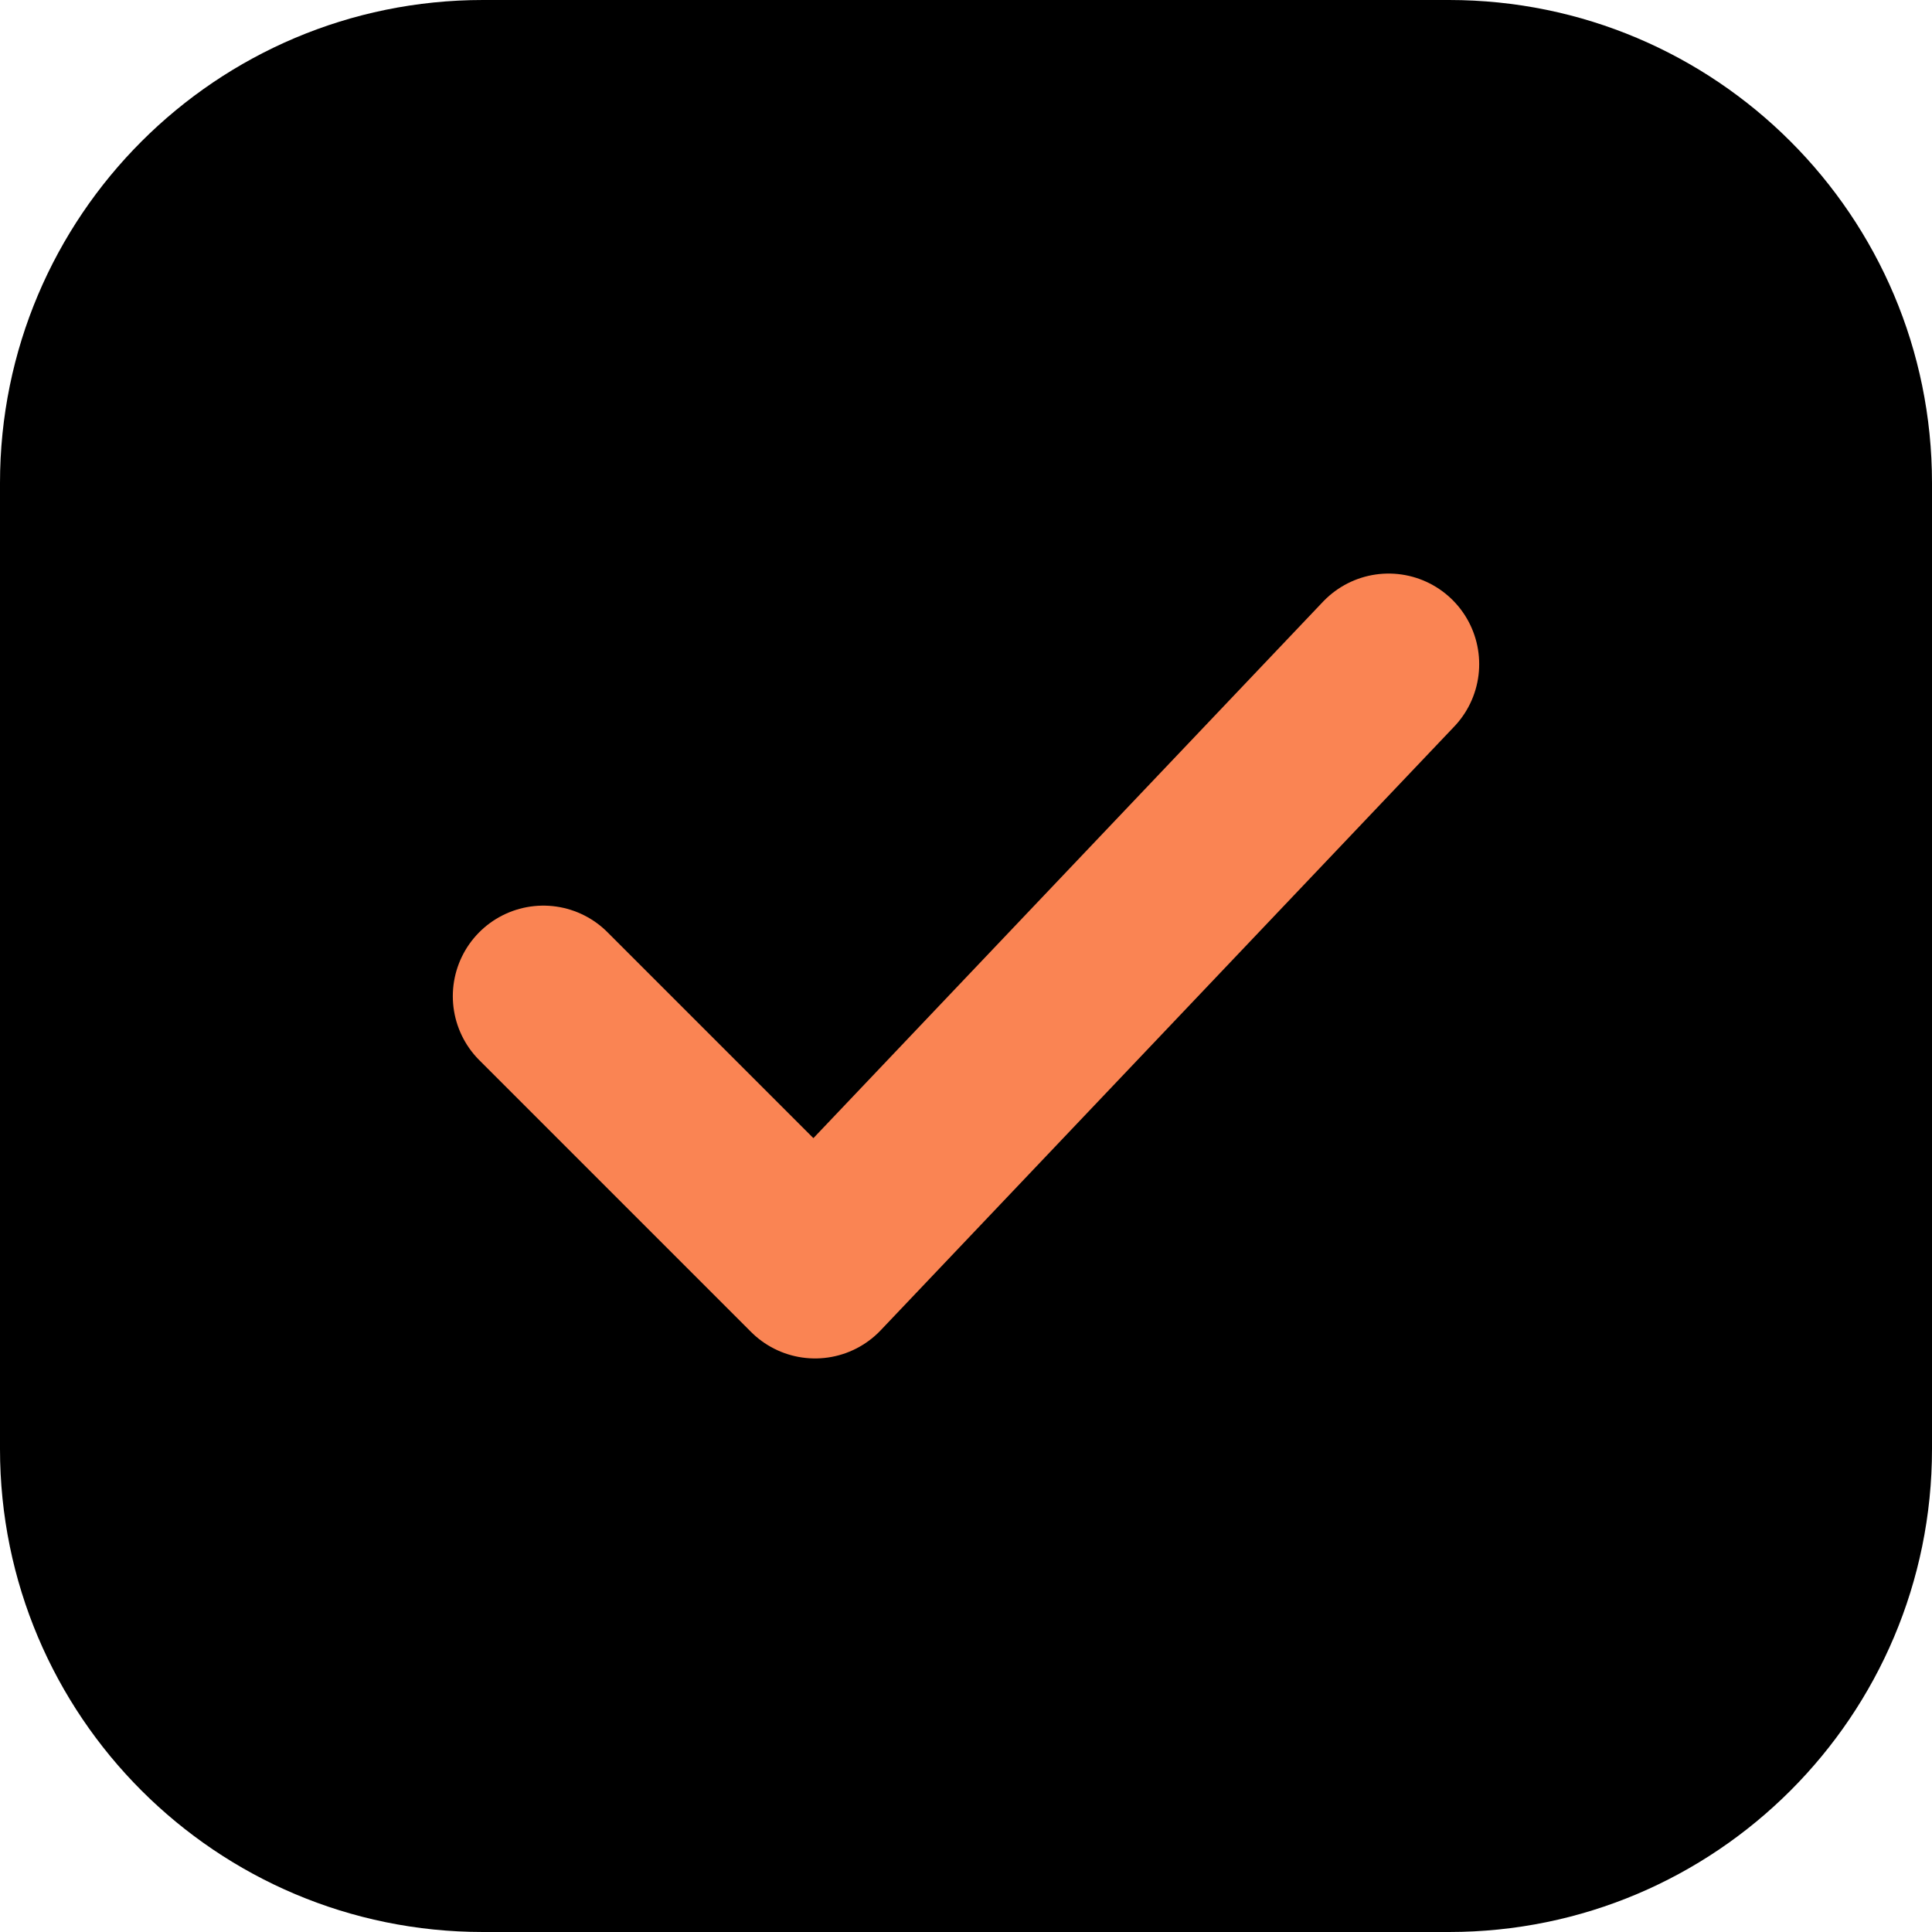
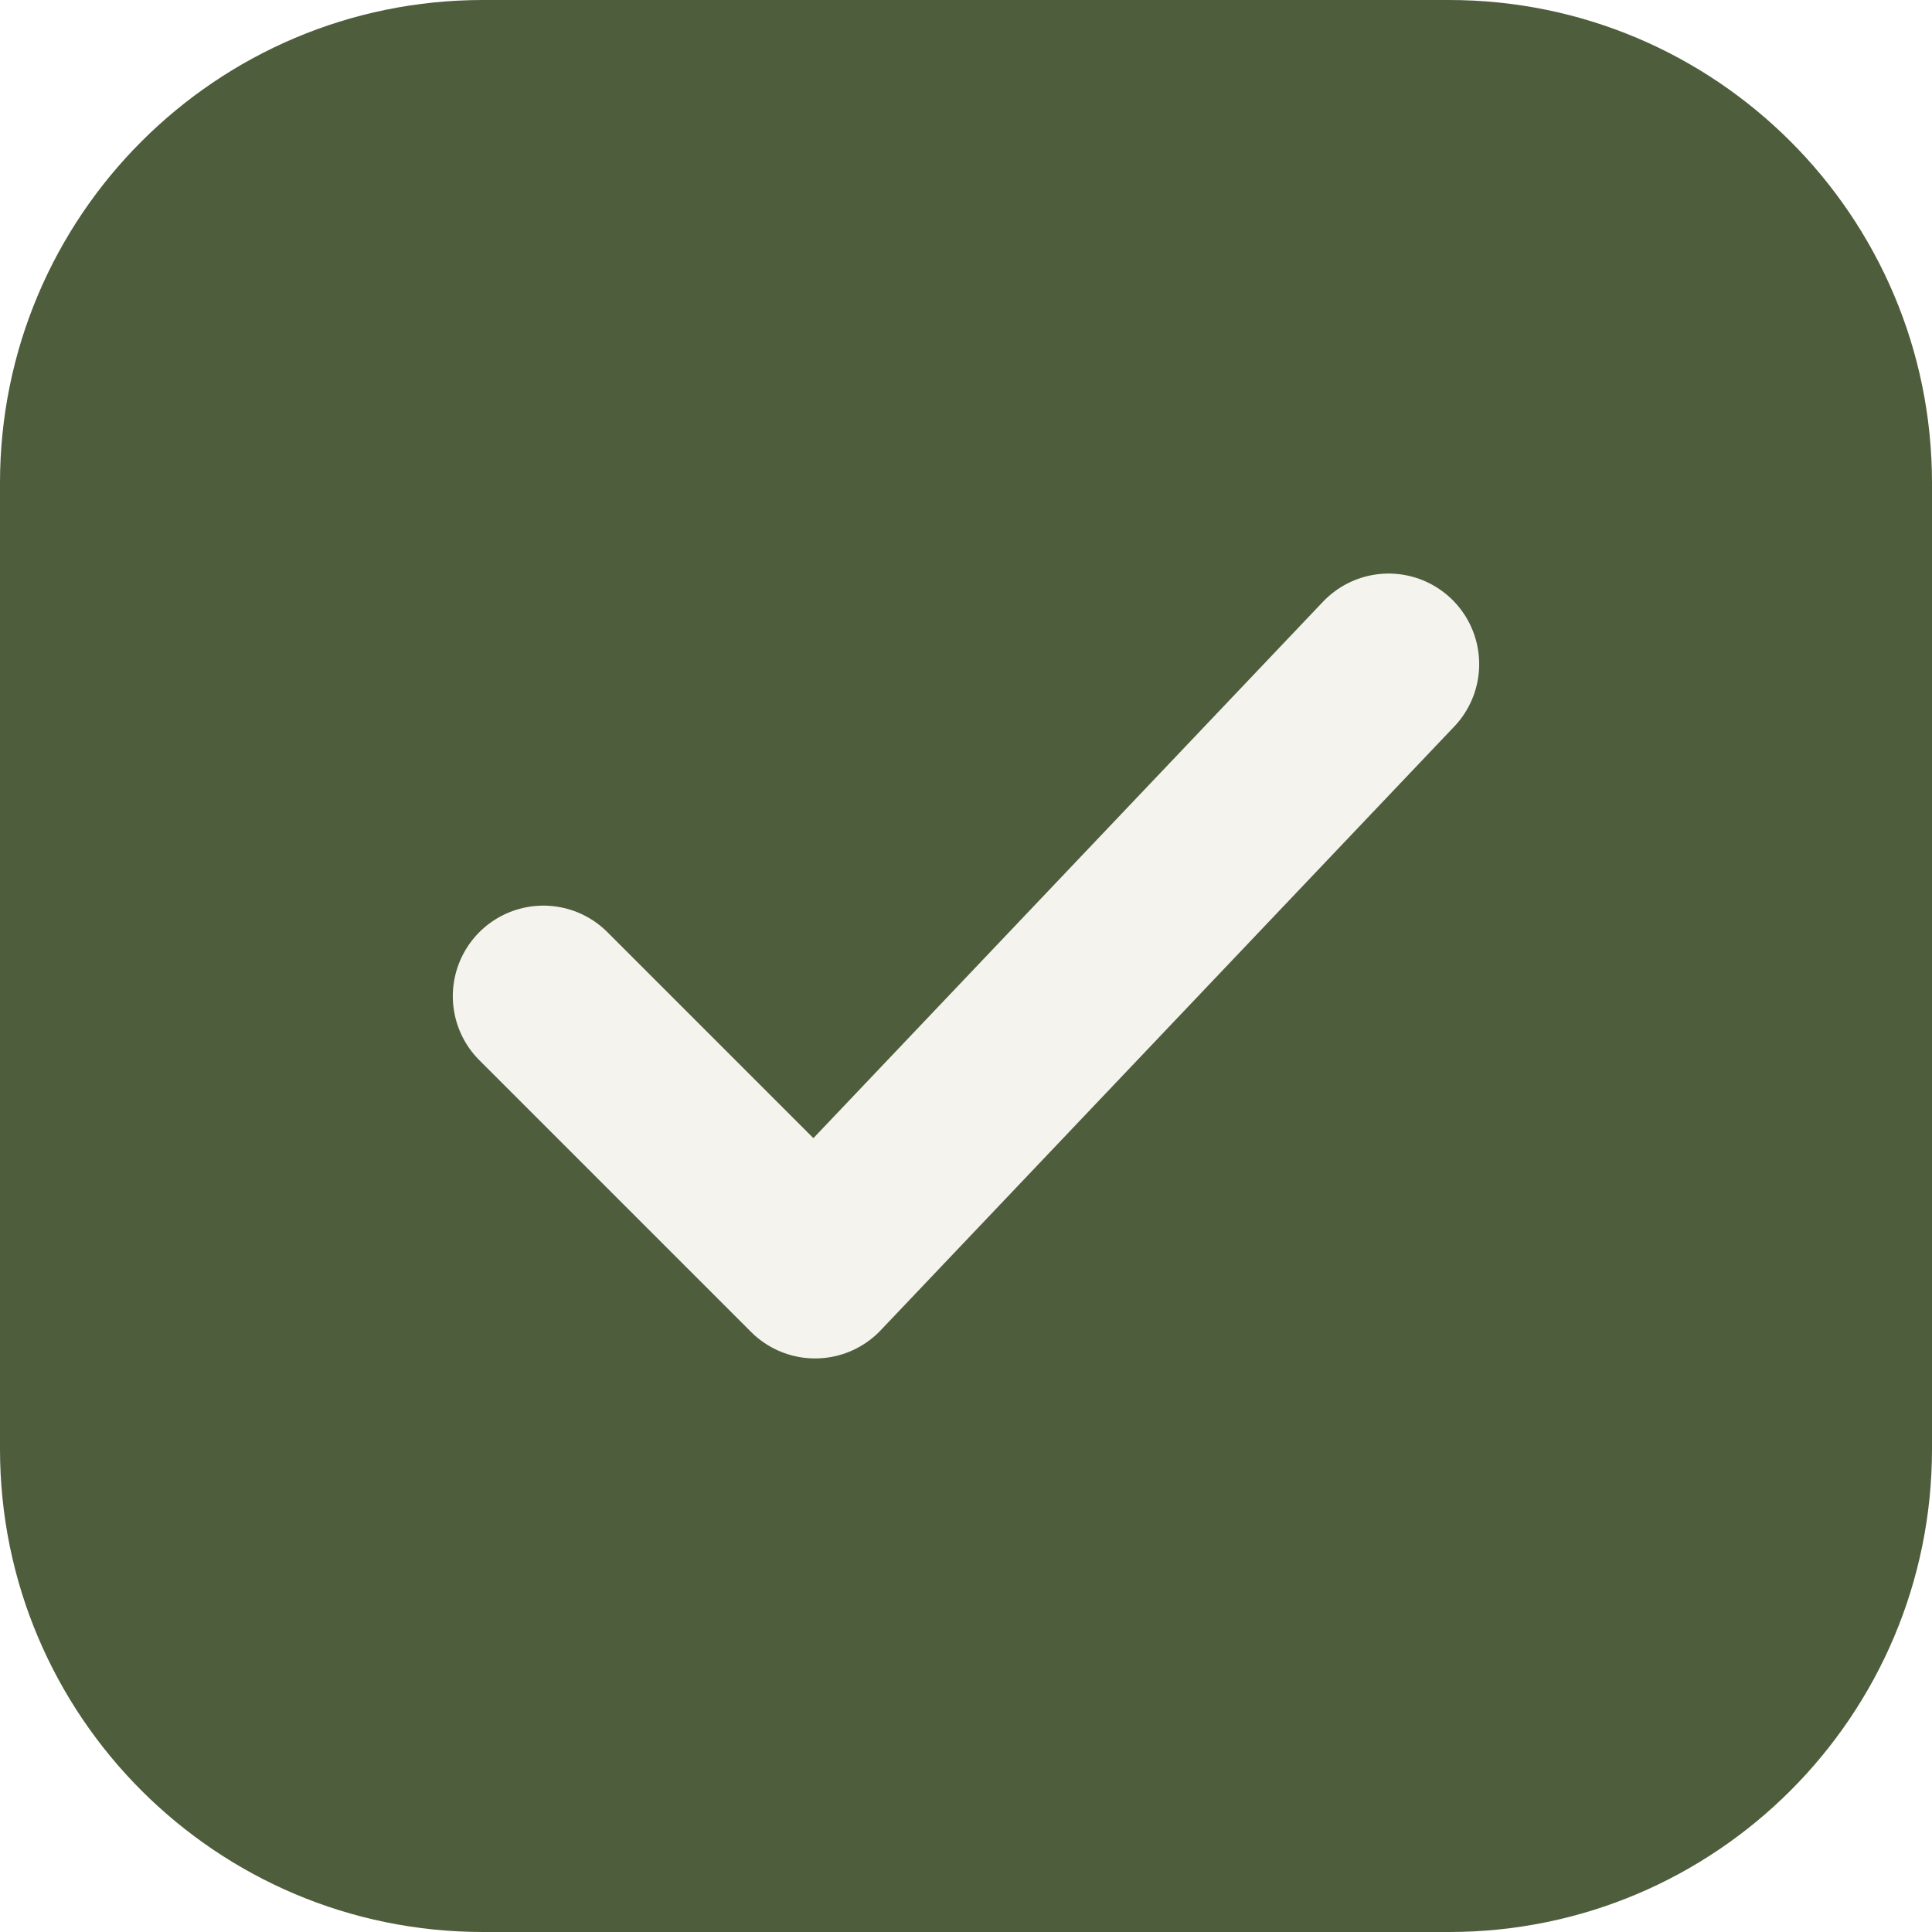
<svg xmlns="http://www.w3.org/2000/svg" viewBox="0 0 64 64">
-   <rect width="64" height="64" rx="16" fill="#000" />
-   <path d="M18 33l9 9 19-20" fill="none" stroke="#FA8453" stroke-width="6" stroke-linecap="round" stroke-linejoin="round" />
+   <rect width="64" height="64" rx="16" fill="#4E5D3B" />
+   <path d="M18 33l9 9 19-20" fill="none" stroke="#F4F3EE" stroke-width="6" stroke-linecap="round" stroke-linejoin="round" />
</svg>
